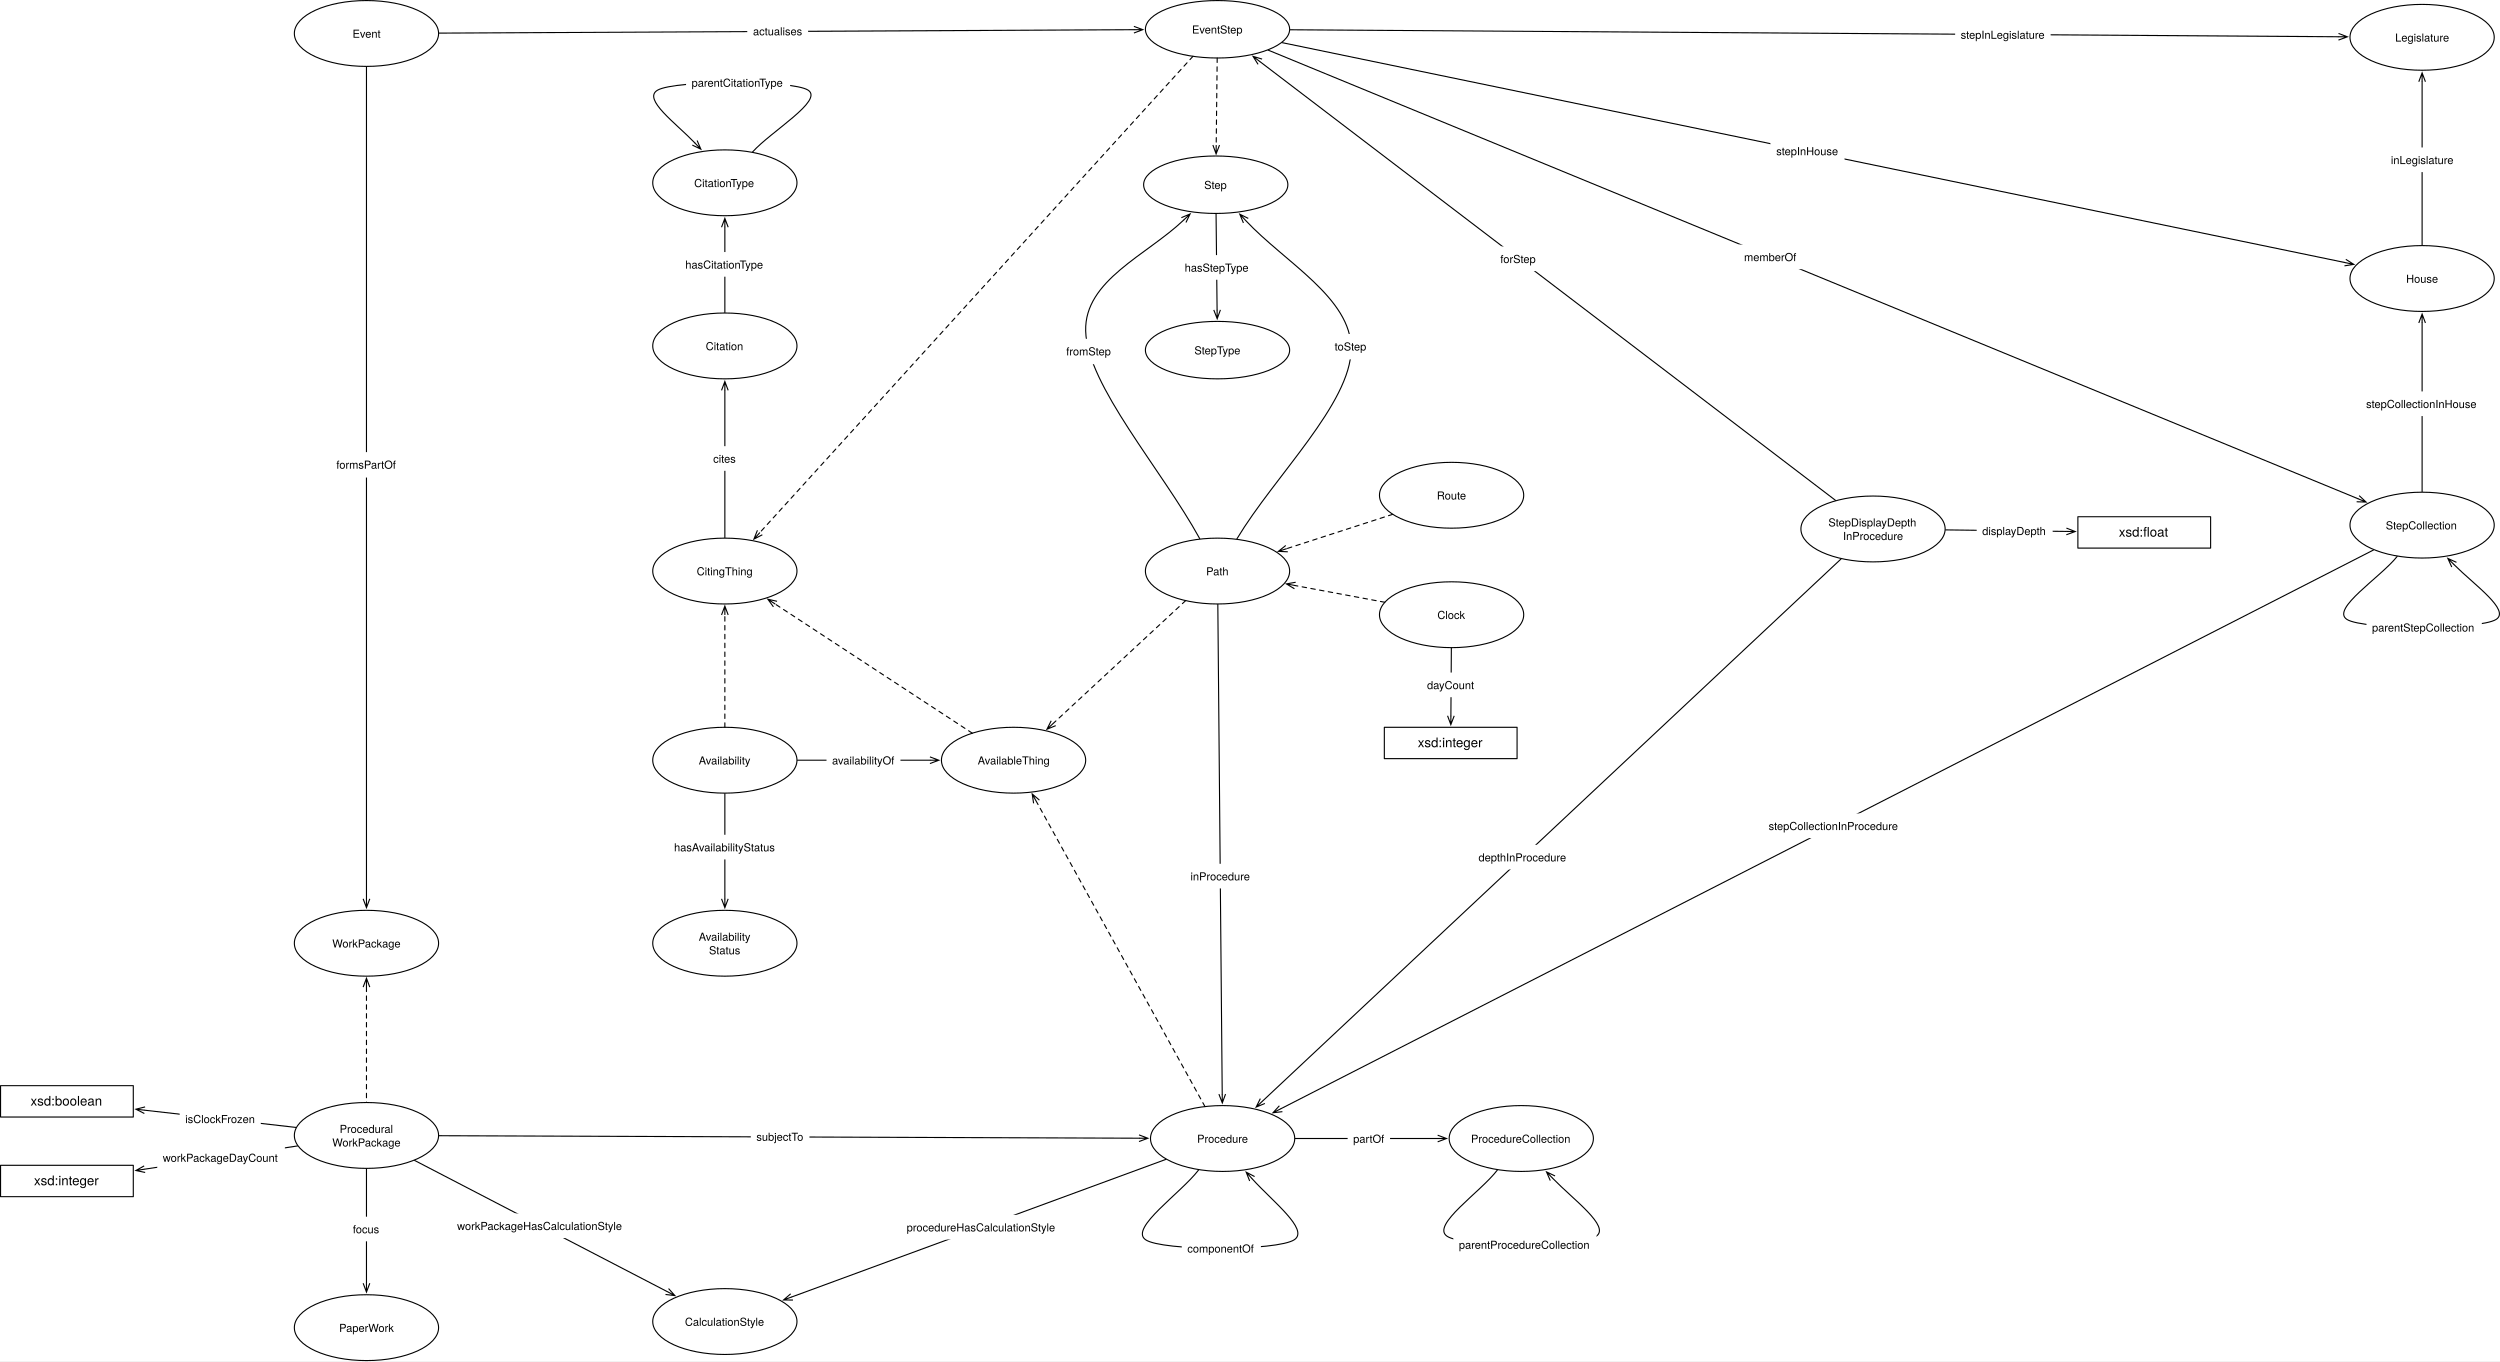
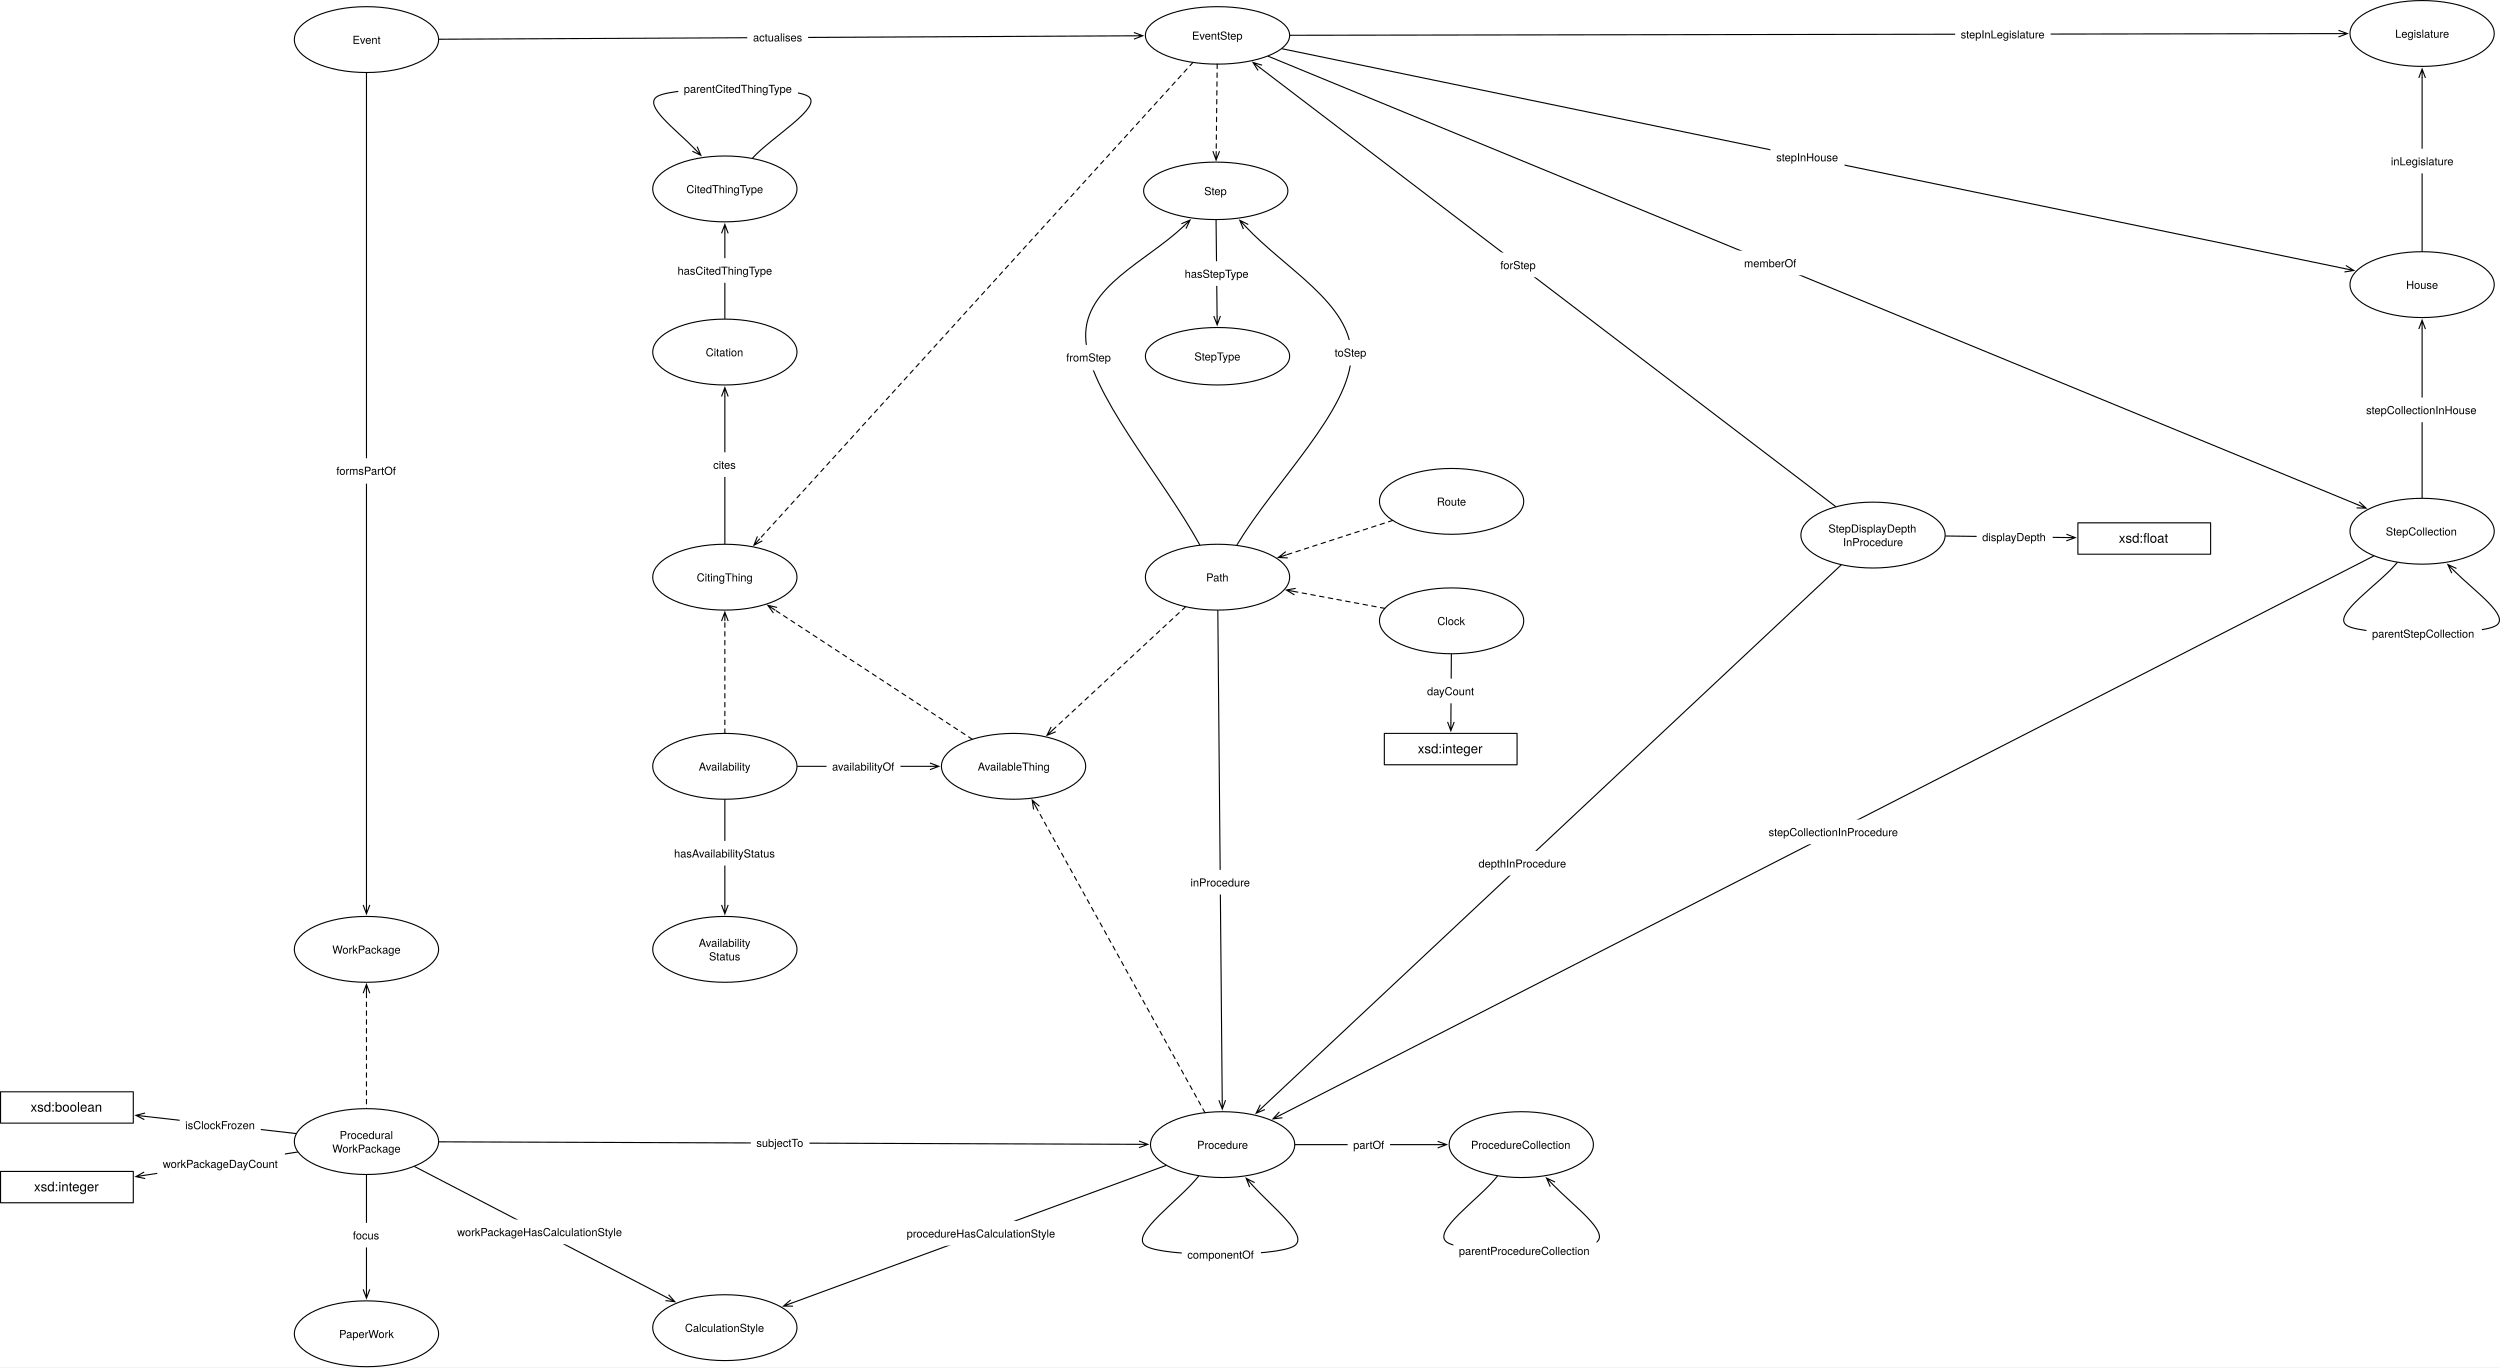
- <svg xmlns="http://www.w3.org/2000/svg" version="1.1" viewBox="71.5 179.5 2260.114 1230.528" width="2260.114" height="1230.528">
+ <svg xmlns="http://www.w3.org/2000/svg" version="1.1" viewBox="71.5 173.972 2260.114 1236.055" width="2260.114" height="1236.055">
  <defs>
    <marker orient="auto" overflow="visible" markerUnits="strokeWidth" id="StickArrow_Marker" stroke-linejoin="miter" stroke-miterlimit="10" viewBox="-1 -4 10 8" markerWidth="10" markerHeight="8" color="black">
      <g>
        <path d="M 8 0 L 0 0 M 0 -3 L 8 0 L 0 3" fill="none" stroke="currentColor" stroke-width="1" />
      </g>
    </marker>
    <marker orient="auto" overflow="visible" markerUnits="strokeWidth" id="StickArrow_Marker_2" stroke-linejoin="miter" stroke-miterlimit="10" viewBox="-9 -4 10 8" markerWidth="10" markerHeight="8" color="black">
      <g>
        <path d="M -8 0 L 0 0 M 0 3 L -8 0 L 0 -3" fill="none" stroke="currentColor" stroke-width="1" />
      </g>
    </marker>
  </defs>
  <g id="Canvas_1" fill="none" stroke="none" stroke-dasharray="none" fill-opacity="1" stroke-opacity="1">
-     <rect fill="white" x="71.5" y="179.5" width="2260.114" height="1230.528" />
+     <rect fill="white" x="71.5" y="173.972" width="2260.114" height="1236.055" />
    <g id="Canvas_1_Layer_1">
      <g id="Graphic_935">
        <ellipse cx="1764.803" cy="657.709" rx="65.197" ry="29.764" fill="white" />
        <ellipse cx="1764.803" cy="657.709" rx="65.197" ry="29.764" stroke="black" stroke-linecap="round" stroke-linejoin="round" stroke-width="1" />
        <text transform="translate(1717.646 645.4287)" fill="black">
          <tspan font-family="Helvetica Neue" font-size="10" fill="black" x="6.777" y="10" xml:space="preserve">StepDisplayDepth</tspan>
          <tspan font-family="Helvetica Neue" font-size="10" fill="black" x="20.022" y="22.28" xml:space="preserve">InProcedure</tspan>
        </text>
      </g>
      <g id="Graphic_791">
        <ellipse cx="1170.591" cy="346.5" rx="65.197" ry="25.972" fill="white" />
        <ellipse cx="1170.591" cy="346.5" rx="65.197" ry="25.972" stroke="black" stroke-linecap="round" stroke-linejoin="round" stroke-width="1" />
        <text transform="translate(1123.433 340.36)" fill="black">
          <tspan font-family="Helvetica Neue" font-size="10" fill="black" x="36.692" y="10" xml:space="preserve">Step</tspan>
        </text>
      </g>
      <g id="Graphic_798">
        <ellipse cx="402.803" cy="209.764" rx="65.197" ry="29.764" fill="white" />
        <ellipse cx="402.803" cy="209.764" rx="65.197" ry="29.764" stroke="black" stroke-linecap="round" stroke-linejoin="round" stroke-width="1" />
        <text transform="translate(355.6457 203.6238)" fill="black">
          <tspan font-family="Helvetica Neue" font-size="10" fill="black" x="34.562" y="10" xml:space="preserve">Event</tspan>
        </text>
      </g>
      <g id="Line_799">
        <line x1="468.496" y1="209.44" x2="1096.605" y2="206.345" marker-end="url(#StickArrow_Marker)" stroke="black" stroke-linecap="round" stroke-linejoin="round" stroke-width="1" />
      </g>
      <g id="Graphic_800">
        <rect x="747.062" y="196.432" width="55" height="23" fill="white" />
        <text transform="translate(752.2469 201.4319)" fill="black">
          <tspan font-family="Helvetica Neue" font-size="10" fill="black" x="5115908e-19" y="10" xml:space="preserve">actualises</tspan>
        </text>
      </g>
      <g id="Graphic_807">
        <ellipse cx="1383.803" cy="627.236" rx="65.197" ry="29.764" fill="white" />
        <ellipse cx="1383.803" cy="627.236" rx="65.197" ry="29.764" stroke="black" stroke-linecap="round" stroke-linejoin="round" stroke-width="1" />
        <text transform="translate(1336.646 621.0962)" fill="black">
          <tspan font-family="Helvetica Neue" font-size="10" fill="black" x="33.822" y="10" xml:space="preserve">Route</tspan>
        </text>
      </g>
      <g id="Line_808">
        <path d="M 1141.58 378.461 C 1108.157 410.287 1051.815 432.84 1053 478.684 C 1054.271 527.861 1121.738 603.868 1156.101 666.451" marker-start="url(#StickArrow_Marker_2)" stroke="black" stroke-linecap="round" stroke-linejoin="round" stroke-width="1" />
      </g>
      <g id="Graphic_809">
        <rect x="1030.089" y="485.78" width="52" height="23" fill="white" />
        <text transform="translate(1035.434 490.7799)" fill="black">
          <tspan font-family="Helvetica Neue" font-size="10" fill="black" x="6536993e-19" y="10" xml:space="preserve">fromStep</tspan>
        </text>
      </g>
      <g id="Graphic_812">
        <ellipse cx="2261.197" cy="431.291" rx="65.197" ry="29.764" fill="white" />
        <ellipse cx="2261.197" cy="431.291" rx="65.197" ry="29.764" stroke="black" stroke-linecap="round" stroke-linejoin="round" stroke-width="1" />
        <text transform="translate(2214.039 425.1513)" fill="black">
          <tspan font-family="Helvetica Neue" font-size="10" fill="black" x="32.712" y="10" xml:space="preserve">House</tspan>
        </text>
      </g>
      <g id="Graphic_815">
        <ellipse cx="1176.803" cy="1208.764" rx="65.197" ry="29.764" fill="white" />
        <ellipse cx="1176.803" cy="1208.764" rx="65.197" ry="29.764" stroke="black" stroke-linecap="round" stroke-linejoin="round" stroke-width="1" />
        <text transform="translate(1129.646 1202.624)" fill="black">
          <tspan font-family="Helvetica Neue" font-size="10" fill="black" x="24.097" y="10" xml:space="preserve">Procedure</tspan>
        </text>
      </g>
      <g id="Line_820">
        <line x1="1172.469" y1="726.027" x2="1176.443" y2="1168.601" marker-end="url(#StickArrow_Marker)" stroke="black" stroke-linecap="round" stroke-linejoin="round" stroke-width="1" />
      </g>
      <g id="Graphic_821">
        <rect x="1142.723" y="960.395" width="63.9" height="22.28" fill="white" />
        <text transform="translate(1147.723 965.3949)" fill="black">
          <tspan font-family="Helvetica Neue" font-size="10" fill="black" x="7283063e-19" y="10" xml:space="preserve">inProcedure</tspan>
        </text>
      </g>
      <g id="Line_826">
        <path d="M 1189.727 666.63 C 1224.148 609.426 1292.746 544.172 1293 495 C 1293.239 448.819 1233.198 416.797 1197.8 378.992" marker-end="url(#StickArrow_Marker)" stroke="black" stroke-linecap="round" stroke-linejoin="round" stroke-width="1" />
      </g>
      <g id="Graphic_827">
        <rect x="1272.969" y="481.408" width="40" height="23" fill="white" />
        <text transform="translate(1278.06 486.408)" fill="black">
          <tspan font-family="Helvetica Neue" font-size="10" fill="black" x="0" y="10" xml:space="preserve">toStep</tspan>
        </text>
      </g>
      <g id="Graphic_842">
        <ellipse cx="402.803" cy="1032.236" rx="65.197" ry="29.764" fill="white" />
        <ellipse cx="402.803" cy="1032.236" rx="65.197" ry="29.764" stroke="black" stroke-linecap="round" stroke-linejoin="round" stroke-width="1" />
        <text transform="translate(355.6457 1026.096)" fill="black">
          <tspan font-family="Helvetica Neue" font-size="10" fill="black" x="16.237" y="10" xml:space="preserve">WorkPackage</tspan>
        </text>
      </g>
      <g id="Line_847">
        <line x1="402.803" y1="240.028" x2="402.803" y2="992.072" marker-end="url(#StickArrow_Marker)" stroke="black" stroke-linecap="round" stroke-linejoin="round" stroke-width="1" />
      </g>
      <g id="Graphic_848">
        <rect x="370.303" y="588.229" width="65" height="23" fill="white" />
        <text transform="translate(375.5781 593.2291)" fill="black">
          <tspan font-family="Helvetica Neue" font-size="10" fill="black" x="3659295e-19" y="10" xml:space="preserve">formsPartOf</tspan>
        </text>
      </g>
      <g id="Line_864">
        <line x1="1230.56" y1="218.048" x2="2191.614" y2="416.894" marker-end="url(#StickArrow_Marker)" stroke="black" stroke-linecap="round" stroke-linejoin="round" stroke-width="1" />
      </g>
      <g id="Graphic_865">
        <rect x="1672.037" y="304.823" width="67" height="23" fill="white" />
        <text transform="translate(1677.292 309.8229)" fill="black">
          <tspan font-family="Helvetica Neue" font-size="10" fill="black" x="7993606e-19" y="10" xml:space="preserve">stepInHouse</tspan>
        </text>
      </g>
      <g id="Line_867">
        <line x1="402.803" y1="1236.264" x2="402.803" y2="1339.6" marker-end="url(#StickArrow_Marker)" stroke="black" stroke-linecap="round" stroke-linejoin="round" stroke-width="1" />
      </g>
      <g id="Graphic_868">
        <rect x="385.488" y="1279.446" width="34.63" height="22.28" fill="white" />
        <text transform="translate(390.4882 1284.446)" fill="black">
          <tspan font-family="Helvetica Neue" font-size="10" fill="black" x="5098144e-19" y="10" xml:space="preserve">focus</tspan>
        </text>
      </g>
      <g id="Line_887">
        <line x1="468.498" y1="1206.235" x2="1101.208" y2="1208.494" marker-end="url(#StickArrow_Marker)" stroke="black" stroke-linecap="round" stroke-linejoin="round" stroke-width="1" />
      </g>
      <g id="Graphic_888">
        <rect x="750.271" y="1195.835" width="53" height="23" fill="white" />
        <text transform="translate(755.2861 1200.835)" fill="black">
          <tspan font-family="Helvetica Neue" font-size="10" fill="black" x="5790923e-19" y="10" xml:space="preserve">subjectTo</tspan>
        </text>
      </g>
      <g id="Line_899">
        <line x1="2261.197" y1="623.972" x2="2261.197" y2="471.455" marker-end="url(#StickArrow_Marker)" stroke="black" stroke-linecap="round" stroke-linejoin="round" stroke-width="1" />
      </g>
      <g id="Graphic_900">
        <rect x="2205.547" y="533.363" width="111.3" height="22.28" fill="white" />
        <text transform="translate(2210.547 538.3634)" fill="black">
          <tspan font-family="Helvetica Neue" font-size="10" fill="black" x="0" y="10" xml:space="preserve">stepCollectionInHouse</tspan>
        </text>
      </g>
      <g id="Line_901">
        <line x1="1218" y1="224.826" x2="2203.158" y2="630.346" marker-end="url(#StickArrow_Marker)" stroke="black" stroke-linecap="round" stroke-linejoin="round" stroke-width="1" />
      </g>
      <g id="Graphic_902">
        <rect x="1643.19" y="400.566" width="57.62" height="22.28" fill="white" />
        <text transform="translate(1648.19 405.5659)" fill="black">
          <tspan font-family="Helvetica Neue" font-size="10" fill="black" x="0" y="10" xml:space="preserve">memberOf</tspan>
        </text>
      </g>
      <g id="Line_903">
        <line x1="2217.331" y1="676.668" x2="1229.483" y2="1181.825" marker-end="url(#StickArrow_Marker)" stroke="black" stroke-linecap="round" stroke-linejoin="round" stroke-width="1" />
      </g>
      <g id="Graphic_904">
        <rect x="1665.41" y="914.901" width="128.53" height="22.28" fill="white" />
        <text transform="translate(1670.41 919.9012)" fill="black">
          <tspan font-family="Helvetica Neue" font-size="10" fill="black" x="0" y="10" xml:space="preserve">stepCollectionInProcedure</tspan>
        </text>
      </g>
      <g id="Line_907">
        <line x1="1170.875" y1="372.972" x2="1171.806" y2="459.656" marker-end="url(#StickArrow_Marker)" stroke="black" stroke-linecap="round" stroke-linejoin="round" stroke-width="1" />
      </g>
      <g id="Graphic_906">
        <rect x="1137.499" y="410.124" width="67.79" height="22.28" fill="white" />
        <text transform="translate(1142.499 415.1238)" fill="black">
          <tspan font-family="Helvetica Neue" font-size="10" fill="black" x="4369838e-19" y="10" xml:space="preserve">hasStepType</tspan>
        </text>
      </g>
      <g id="Line_937">
        <line x1="1735.879" y1="684.816" x2="1212.951" y2="1174.887" marker-end="url(#StickArrow_Marker)" stroke="black" stroke-linecap="round" stroke-linejoin="round" stroke-width="1" />
      </g>
      <g id="Graphic_936">
        <rect x="1403.119" y="943.257" width="90.21" height="22.28" fill="white" />
        <text transform="translate(1408.119 948.257)" fill="black">
          <tspan font-family="Helvetica Neue" font-size="10" fill="black" x="0" y="10" xml:space="preserve">depthInProcedure</tspan>
        </text>
      </g>
      <g id="Line_939">
        <line x1="1730.9" y1="631.865" x2="1210.673" y2="235.302" marker-end="url(#StickArrow_Marker)" stroke="black" stroke-linecap="round" stroke-linejoin="round" stroke-width="1" />
      </g>
      <g id="Graphic_938">
        <rect x="1422.878" y="402.297" width="42.96" height="22.28" fill="white" />
        <text transform="translate(1427.878 407.2971)" fill="black">
          <tspan font-family="Helvetica Neue" font-size="10" fill="black" x="0" y="10" xml:space="preserve">forStep</tspan>
        </text>
      </g>
      <g id="Graphic_940">
        <rect x="1950" y="646.654" width="120" height="28.346" fill="white" />
        <rect x="1950" y="646.654" width="120" height="28.346" stroke="black" stroke-linecap="round" stroke-linejoin="round" stroke-width="1" />
        <text transform="translate(1955 653.6588)" fill="black">
          <tspan font-family="Helvetica Neue" font-size="12" fill="black" x="32.002" y="11" xml:space="preserve">xsd:float</tspan>
        </text>
      </g>
      <g id="Line_942">
        <line x1="1830.475" y1="658.544" x2="1939.601" y2="659.932" marker-end="url(#StickArrow_Marker)" stroke="black" stroke-linecap="round" stroke-linejoin="round" stroke-width="1" />
      </g>
      <g id="Graphic_941">
        <rect x="1858.496" y="648.197" width="68.72" height="22.28" fill="white" />
        <text transform="translate(1863.496 653.1971)" fill="black">
          <tspan font-family="Helvetica Neue" font-size="10" fill="black" x="58264504e-20" y="10" xml:space="preserve">displayDepth</tspan>
        </text>
      </g>
      <g id="Graphic_946">
        <ellipse cx="726.803" cy="866.764" rx="65.197" ry="29.764" fill="white" />
        <ellipse cx="726.803" cy="866.764" rx="65.197" ry="29.764" stroke="black" stroke-linecap="round" stroke-linejoin="round" stroke-width="1" />
        <text transform="translate(679.6457 860.6238)" fill="black">
          <tspan font-family="Helvetica Neue" font-size="10" fill="black" x="23.547" y="10" xml:space="preserve">Availability</tspan>
        </text>
      </g>
      <g id="Line_948">
        <line x1="792.5" y1="866.764" x2="912.206" y2="866.764" marker-end="url(#StickArrow_Marker)" stroke="black" stroke-linecap="round" stroke-linejoin="round" stroke-width="1" />
      </g>
      <g id="Graphic_947">
        <rect x="818.702" y="855.624" width="66.85" height="22.28" fill="white" />
        <text transform="translate(823.7017 860.6238)" fill="black">
          <tspan font-family="Helvetica Neue" font-size="10" fill="black" x="0" y="10" xml:space="preserve">availabilityOf</tspan>
        </text>
      </g>
      <g id="Graphic_949">
        <ellipse cx="726.803" cy="1032.236" rx="65.197" ry="29.764" fill="white" />
        <ellipse cx="726.803" cy="1032.236" rx="65.197" ry="29.764" stroke="black" stroke-linecap="round" stroke-linejoin="round" stroke-width="1" />
        <text transform="translate(679.6457 1019.956)" fill="black">
          <tspan font-family="Helvetica Neue" font-size="10" fill="black" x="23.547" y="10" xml:space="preserve">Availability</tspan>
          <tspan font-family="Helvetica Neue" font-size="10" fill="black" x="32.802" y="22.28" xml:space="preserve">Status</tspan>
        </text>
      </g>
      <g id="Line_951">
        <line x1="726.803" y1="897.028" x2="726.803" y2="992.072" marker-end="url(#StickArrow_Marker)" stroke="black" stroke-linecap="round" stroke-linejoin="round" stroke-width="1" />
      </g>
      <g id="Graphic_950">
        <rect x="675.873" y="934.168" width="101.86" height="22.28" fill="white" />
        <text transform="translate(680.8732 939.1685)" fill="black">
          <tspan font-family="Helvetica Neue" font-size="10" fill="black" x="29842795e-20" y="10" xml:space="preserve">hasAvailabilityStatus</tspan>
        </text>
      </g>
      <g id="Graphic_954">
-         <ellipse cx="2261.197" cy="213.236" rx="65.197" ry="29.764" fill="white" />
-         <ellipse cx="2261.197" cy="213.236" rx="65.197" ry="29.764" stroke="black" stroke-linecap="round" stroke-linejoin="round" stroke-width="1" />
-         <text transform="translate(2214.039 207.0962)" fill="black">
+         <ellipse cx="2261.197" cy="204.236" rx="65.197" ry="29.764" fill="white" />
+         <ellipse cx="2261.197" cy="204.236" rx="65.197" ry="29.764" stroke="black" stroke-linecap="round" stroke-linejoin="round" stroke-width="1" />
+         <text transform="translate(2214.039 198.0962)" fill="black">
          <tspan font-family="Helvetica Neue" font-size="10" fill="black" x="22.802" y="10" xml:space="preserve">Legislature</tspan>
        </text>
      </g>
      <g id="Line_956">
-         <line x1="1237.885" y1="206.411" x2="2185.607" y2="212.732" marker-end="url(#StickArrow_Marker)" stroke="black" stroke-linecap="round" stroke-linejoin="round" stroke-width="1" />
+         <line x1="1237.893" y1="205.868" x2="2185.6" y2="204.357" marker-end="url(#StickArrow_Marker)" stroke="black" stroke-linecap="round" stroke-linejoin="round" stroke-width="1" />
      </g>
      <g id="Graphic_955">
-         <rect x="1839.04" y="199.568" width="86.31" height="22.28" fill="white" />
-         <text transform="translate(1844.04 204.5682)" fill="black">
+         <rect x="1839.039" y="193.7" width="86.31" height="22.28" fill="white" />
+         <text transform="translate(1844.039 198.7005)" fill="black">
          <tspan font-family="Helvetica Neue" font-size="10" fill="black" x="6536993e-19" y="10" xml:space="preserve">stepInLegislature</tspan>
        </text>
      </g>
      <g id="Line_958">
-         <line x1="2261.197" y1="401.028" x2="2261.197" y2="253.4" marker-end="url(#StickArrow_Marker)" stroke="black" stroke-linecap="round" stroke-linejoin="round" stroke-width="1" />
+         <line x1="2261.197" y1="401.028" x2="2261.197" y2="244.4" marker-end="url(#StickArrow_Marker)" stroke="black" stroke-linecap="round" stroke-linejoin="round" stroke-width="1" />
      </g>
      <g id="Graphic_957">
-         <rect x="2227.952" y="312.811" width="66.49" height="22.28" fill="white" />
-         <text transform="translate(2232.952 317.811)" fill="black">
+         <rect x="2227.952" y="308.407" width="66.49" height="22.28" fill="white" />
+         <text transform="translate(2232.952 313.4074)" fill="black">
          <tspan font-family="Helvetica Neue" font-size="10" fill="black" x="7993606e-19" y="10" xml:space="preserve">inLegislature</tspan>
        </text>
      </g>
      <g id="Line_960">
        <path d="M 1155.033 1237.273 C 1139.024 1258.238 1092.542 1289.691 1107 1300.174 C 1121.458 1310.657 1226.752 1310.621 1241.787 1300.174 C 1255.073 1290.943 1221.684 1265.396 1203.484 1245.159" marker-end="url(#StickArrow_Marker)" stroke="black" stroke-linecap="round" stroke-linejoin="round" stroke-width="1" />
      </g>
      <g id="Graphic_959">
        <rect x="1139.898" y="1296.88" width="71.51" height="22.28" fill="white" />
        <text transform="translate(1144.898 1301.88)" fill="black">
          <tspan font-family="Helvetica Neue" font-size="10" fill="black" x="0" y="10" xml:space="preserve">componentOf</tspan>
        </text>
      </g>
      <g id="Graphic_966">
        <ellipse cx="726.803" cy="1374.236" rx="65.197" ry="29.764" fill="white" />
        <ellipse cx="726.803" cy="1374.236" rx="65.197" ry="29.764" stroke="black" stroke-linecap="round" stroke-linejoin="round" stroke-width="1" />
        <text transform="translate(679.6457 1368.096)" fill="black">
          <tspan font-family="Helvetica Neue" font-size="10" fill="black" x="11.047" y="10" xml:space="preserve">CalculationStyle</tspan>
        </text>
      </g>
      <g id="Line_968">
        <line x1="1125.555" y1="1227.608" x2="787.343" y2="1351.975" marker-end="url(#StickArrow_Marker)" stroke="black" stroke-linecap="round" stroke-linejoin="round" stroke-width="1" />
      </g>
      <g id="Graphic_967">
        <rect x="886.16" y="1277.769" width="145.38" height="22.28" fill="white" />
        <text transform="translate(891.1605 1282.769)" fill="black">
          <tspan font-family="Helvetica Neue" font-size="10" fill="black" x="5115908e-19" y="10" xml:space="preserve">procedureHasCalculationStyle</tspan>
        </text>
      </g>
      <g id="Line_970">
        <line x1="446.297" y1="1228.584" x2="674.523" y2="1347.09" marker-end="url(#StickArrow_Marker)" stroke="black" stroke-linecap="round" stroke-linejoin="round" stroke-width="1" />
      </g>
      <g id="Graphic_969">
        <rect x="479.727" y="1276.482" width="160.54" height="22.28" fill="white" />
        <text transform="translate(484.7266 1281.482)" fill="black">
          <tspan font-family="Helvetica Neue" font-size="10" fill="black" x="42632564e-20" y="10" xml:space="preserve">workPackageHasCalculationStyle</tspan>
        </text>
      </g>
      <g id="Graphic_973">
        <rect x="72" y="1161" width="120" height="28.346" fill="white" />
        <rect x="72" y="1161" width="120" height="28.346" stroke="black" stroke-linecap="round" stroke-linejoin="round" stroke-width="1" />
        <text transform="translate(77 1168.005)" fill="black">
          <tspan font-family="Helvetica Neue" font-size="12" fill="black" x="22.108" y="11" xml:space="preserve">xsd:boolean</tspan>
        </text>
      </g>
      <g id="Line_972">
        <line x1="339.037" y1="1198.741" x2="202.333" y2="1183.18" marker-end="url(#StickArrow_Marker)" stroke="black" stroke-linecap="round" stroke-linejoin="round" stroke-width="1" />
      </g>
      <g id="Graphic_971">
        <rect x="233.944" y="1179.811" width="73.32" height="22.28" fill="white" />
        <text transform="translate(238.9441 1184.811)" fill="black">
          <tspan font-family="Helvetica Neue" font-size="10" fill="black" x="0" y="10" xml:space="preserve">isClockFrozen</tspan>
        </text>
      </g>
      <g id="Graphic_974">
        <rect x="72" y="1233" width="120" height="28.346" fill="white" />
        <rect x="72" y="1233" width="120" height="28.346" stroke="black" stroke-linecap="round" stroke-linejoin="round" stroke-width="1" />
        <text transform="translate(77 1240.005)" fill="black">
          <tspan font-family="Helvetica Neue" font-size="12" fill="black" x="25.222" y="11" xml:space="preserve">xsd:integer</tspan>
        </text>
      </g>
      <g id="Line_976">
        <line x1="340.439" y1="1215.482" x2="202.282" y2="1236.487" marker-end="url(#StickArrow_Marker)" stroke="black" stroke-linecap="round" stroke-linejoin="round" stroke-width="1" />
      </g>
      <g id="Graphic_975">
        <rect x="213.665" y="1214.846" width="115.37" height="22.28" fill="white" />
        <text transform="translate(218.6651 1219.846)" fill="black">
          <tspan font-family="Helvetica Neue" font-size="10" fill="black" x="0" y="10" xml:space="preserve">workPackageDayCount</tspan>
        </text>
      </g>
      <g id="Graphic_977">
        <ellipse cx="1383.803" cy="735.236" rx="65.197" ry="29.764" fill="white" />
        <ellipse cx="1383.803" cy="735.236" rx="65.197" ry="29.764" stroke="black" stroke-linecap="round" stroke-linejoin="round" stroke-width="1" />
        <text transform="translate(1336.646 729.0962)" fill="black">
          <tspan font-family="Helvetica Neue" font-size="10" fill="black" x="34.287" y="10" xml:space="preserve">Clock</tspan>
        </text>
      </g>
      <g id="Graphic_986">
        <rect x="1323" y="837" width="120" height="28.346" fill="white" />
        <rect x="1323" y="837" width="120" height="28.346" stroke="black" stroke-linecap="round" stroke-linejoin="round" stroke-width="1" />
        <text transform="translate(1328 844.0052)" fill="black">
          <tspan font-family="Helvetica Neue" font-size="12" fill="black" x="25.222" y="11" xml:space="preserve">xsd:integer</tspan>
        </text>
      </g>
      <g id="Line_985">
        <line x1="1383.593" y1="765.5" x2="1383.17" y2="826.6" marker-end="url(#StickArrow_Marker)" stroke="black" stroke-linecap="round" stroke-linejoin="round" stroke-width="1" />
      </g>
      <g id="Graphic_984">
        <rect x="1356.599" y="787.516" width="53.53" height="22.28" fill="white" />
        <text transform="translate(1361.599 792.5163)" fill="black">
          <tspan font-family="Helvetica Neue" font-size="10" fill="black" x="0" y="10" xml:space="preserve">dayCount</tspan>
        </text>
      </g>
      <g id="Graphic_988">
        <ellipse cx="1172.197" cy="496.028" rx="65.197" ry="25.972" fill="white" />
        <ellipse cx="1172.197" cy="496.028" rx="65.197" ry="25.972" stroke="black" stroke-linecap="round" stroke-linejoin="round" stroke-width="1" />
        <text transform="translate(1125.039 489.8876)" fill="black">
          <tspan font-family="Helvetica Neue" font-size="10" fill="black" x="26.227" y="10" xml:space="preserve">StepType</tspan>
        </text>
      </g>
      <g id="Graphic_989">
        <ellipse cx="2261.197" cy="654.236" rx="65.197" ry="29.764" fill="white" />
        <ellipse cx="2261.197" cy="654.236" rx="65.197" ry="29.764" stroke="black" stroke-linecap="round" stroke-linejoin="round" stroke-width="1" />
        <text transform="translate(2214.039 648.0962)" fill="black">
          <tspan font-family="Helvetica Neue" font-size="10" fill="black" x="14.287" y="10" xml:space="preserve">StepCollection</tspan>
        </text>
      </g>
      <g id="Graphic_990">
        <ellipse cx="1172.197" cy="695.764" rx="65.197" ry="29.764" fill="white" />
        <ellipse cx="1172.197" cy="695.764" rx="65.197" ry="29.764" stroke="black" stroke-linecap="round" stroke-linejoin="round" stroke-width="1" />
        <text transform="translate(1125.039 689.6238)" fill="black">
          <tspan font-family="Helvetica Neue" font-size="10" fill="black" x="36.877" y="10" xml:space="preserve">Path</tspan>
        </text>
      </g>
      <g id="Line_991">
        <line x1="1330.619" y1="644.46" x2="1234.8" y2="675.49" marker-end="url(#StickArrow_Marker)" stroke="black" stroke-linecap="round" stroke-linejoin="round" stroke-dasharray="4.0,4.0" stroke-width="1" />
      </g>
      <g id="Line_992">
        <line x1="1323.435" y1="723.975" x2="1242.298" y2="708.84" marker-end="url(#StickArrow_Marker)" stroke="black" stroke-linecap="round" stroke-linejoin="round" stroke-dasharray="4.0,4.0" stroke-width="1" />
      </g>
      <g id="Graphic_993">
        <ellipse cx="987.803" cy="866.764" rx="65.197" ry="29.764" fill="white" />
        <ellipse cx="987.803" cy="866.764" rx="65.197" ry="29.764" stroke="black" stroke-linecap="round" stroke-linejoin="round" stroke-width="1" />
        <text transform="translate(940.6457 860.6238)" fill="black">
          <tspan font-family="Helvetica Neue" font-size="10" fill="black" x="14.747" y="10" xml:space="preserve">AvailableThing</tspan>
        </text>
      </g>
      <g id="Line_994">
        <line x1="1143.394" y1="722.475" x2="1023.865" y2="833.321" marker-end="url(#StickArrow_Marker)" stroke="black" stroke-linecap="round" stroke-linejoin="round" stroke-dasharray="4.0,4.0" stroke-width="1" />
      </g>
      <g id="Line_995">
        <line x1="1160.852" y1="1179.9" x2="1008.543" y2="904.293" marker-end="url(#StickArrow_Marker)" stroke="black" stroke-linecap="round" stroke-linejoin="round" stroke-dasharray="4.0,4.0" stroke-width="1" />
      </g>
      <g id="Line_999">
        <line x1="402.803" y1="1071.9" x2="402.803" y2="1176.236" marker-start="url(#StickArrow_Marker_2)" stroke="black" stroke-linecap="round" stroke-linejoin="round" stroke-dasharray="4.0,4.0" stroke-width="1" />
      </g>
      <g id="Graphic_1000">
        <ellipse cx="402.803" cy="1379.764" rx="65.197" ry="29.764" fill="white" />
        <ellipse cx="402.803" cy="1379.764" rx="65.197" ry="29.764" stroke="black" stroke-linecap="round" stroke-linejoin="round" stroke-width="1" />
        <text transform="translate(355.6457 1373.624)" fill="black">
          <tspan font-family="Helvetica Neue" font-size="10" fill="black" x="22.442" y="10" xml:space="preserve">PaperWork</tspan>
        </text>
      </g>
      <g id="Graphic_1001">
        <ellipse cx="402.803" cy="1206" rx="65.197" ry="29.764" fill="white" />
        <ellipse cx="402.803" cy="1206" rx="65.197" ry="29.764" stroke="black" stroke-linecap="round" stroke-linejoin="round" stroke-width="1" />
        <text transform="translate(355.6457 1193.72)" fill="black">
          <tspan font-family="Helvetica Neue" font-size="10" fill="black" x="22.897" y="10" xml:space="preserve">Procedural</tspan>
          <tspan font-family="Helvetica Neue" font-size="10" fill="black" x="16.237" y="22.28" xml:space="preserve">WorkPackage</tspan>
        </text>
      </g>
      <g id="Graphic_1010">
        <ellipse cx="1172.197" cy="205.972" rx="65.197" ry="25.972" fill="white" />
        <ellipse cx="1172.197" cy="205.972" rx="65.197" ry="25.972" stroke="black" stroke-linecap="round" stroke-linejoin="round" stroke-width="1" />
        <text transform="translate(1125.039 199.8324)" fill="black">
          <tspan font-family="Helvetica Neue" font-size="10" fill="black" x="24.097" y="10" xml:space="preserve">EventStep</tspan>
        </text>
      </g>
      <g id="Line_1011">
        <line x1="1171.9" y1="231.945" x2="1171.001" y2="310.628" marker-end="url(#StickArrow_Marker)" stroke="black" stroke-linecap="round" stroke-linejoin="round" stroke-dasharray="4.0,4.0" stroke-width="1" />
      </g>
      <g id="Graphic_1015">
        <ellipse cx="726.803" cy="695.764" rx="65.197" ry="29.764" fill="white" />
        <ellipse cx="726.803" cy="695.764" rx="65.197" ry="29.764" stroke="black" stroke-linecap="round" stroke-linejoin="round" stroke-width="1" />
        <text transform="translate(679.6457 689.6238)" fill="black">
          <tspan font-family="Helvetica Neue" font-size="10" fill="black" x="21.692" y="10" xml:space="preserve">CitingThing</tspan>
        </text>
      </g>
      <g id="Line_1016">
        <line x1="1149.986" y1="230.398" x2="758.468" y2="660.943" marker-end="url(#StickArrow_Marker)" stroke="black" stroke-linecap="round" stroke-linejoin="round" stroke-dasharray="4.0,4.0" stroke-width="1" />
      </g>
      <g id="Line_1017">
        <line x1="950.524" y1="842.34" x2="772.363" y2="725.614" marker-end="url(#StickArrow_Marker)" stroke="black" stroke-linecap="round" stroke-linejoin="round" stroke-dasharray="4.0,4.0" stroke-width="1" />
      </g>
      <g id="Line_1019">
        <line x1="726.803" y1="837" x2="726.803" y2="735.428" marker-end="url(#StickArrow_Marker)" stroke="black" stroke-linecap="round" stroke-linejoin="round" stroke-dasharray="4.0,4.0" stroke-width="1" />
      </g>
      <g id="Graphic_1021">
        <ellipse cx="726.803" cy="492.236" rx="65.197" ry="29.764" fill="white" />
        <ellipse cx="726.803" cy="492.236" rx="65.197" ry="29.764" stroke="black" stroke-linecap="round" stroke-linejoin="round" stroke-width="1" />
        <text transform="translate(679.6457 486.0962)" fill="black">
          <tspan font-family="Helvetica Neue" font-size="10" fill="black" x="29.842" y="10" xml:space="preserve">Citation</tspan>
        </text>
      </g>
      <g id="Line_1023">
        <line x1="726.803" y1="665.5" x2="726.803" y2="532.4" marker-end="url(#StickArrow_Marker)" stroke="black" stroke-linecap="round" stroke-linejoin="round" stroke-width="1" />
      </g>
      <g id="Graphic_1022">
        <rect x="711.248" y="582.86" width="31.11" height="22.28" fill="white" />
        <text transform="translate(716.2482 587.86)" fill="black">
          <tspan font-family="Helvetica Neue" font-size="10" fill="black" x="29132252e-20" y="10" xml:space="preserve">cites</tspan>
        </text>
      </g>
      <g id="Graphic_1024">
        <ellipse cx="726.803" cy="344.764" rx="65.197" ry="29.764" fill="white" />
        <ellipse cx="726.803" cy="344.764" rx="65.197" ry="29.764" stroke="black" stroke-linecap="round" stroke-linejoin="round" stroke-width="1" />
        <text transform="translate(679.6457 338.6238)" fill="black">
-           <tspan font-family="Helvetica Neue" font-size="10" fill="black" x="19.377" y="10" xml:space="preserve">CitationType</tspan>
+           <tspan font-family="Helvetica Neue" font-size="10" fill="black" x="12.337" y="10" xml:space="preserve">CitedThingType</tspan>
        </text>
      </g>
      <g id="Line_1026">
        <line x1="726.803" y1="461.972" x2="726.803" y2="384.928" marker-end="url(#StickArrow_Marker)" stroke="black" stroke-linecap="round" stroke-linejoin="round" stroke-width="1" />
      </g>
      <g id="Graphic_1025">
-         <rect x="686.058" y="407.36" width="81.49" height="22.28" fill="white" />
-         <text transform="translate(691.0581 412.36)" fill="black">
-           <tspan font-family="Helvetica Neue" font-size="10" fill="black" x="8029133e-19" y="10" xml:space="preserve">hasCitationType</tspan>
+         <rect x="679.018" y="407.36" width="95.57" height="22.28" fill="white" />
+         <text transform="translate(684.0181 412.36)" fill="black">
+           <tspan font-family="Helvetica Neue" font-size="10" fill="black" x="0" y="10" xml:space="preserve">hasCitedThingType</tspan>
        </text>
      </g>
      <g id="Line_1028">
        <path d="M 751.885 316.847 C 768.609 298.233 816.375 270.307 802.062 261 C 787.749 251.693 682.009 251.818 666 261 C 652.058 268.997 682.625 290.927 699.556 308.587" marker-end="url(#StickArrow_Marker)" stroke="black" stroke-linecap="round" stroke-linejoin="round" stroke-width="1" />
      </g>
      <g id="Graphic_1027">
-         <rect x="691.73" y="242.939" width="94.09" height="22.28" fill="white" />
-         <text transform="translate(696.7301 247.9386)" fill="black">
-           <tspan font-family="Helvetica Neue" font-size="10" fill="black" x="6394885e-20" y="10" xml:space="preserve">parentCitationType</tspan>
+         <rect x="684.69" y="242.939" width="108.17" height="22.28" fill="white" />
+         <text transform="translate(689.6901 247.9386)" fill="black">
+           <tspan font-family="Helvetica Neue" font-size="10" fill="black" x="0" y="10" xml:space="preserve">parentCitedThingType</tspan>
        </text>
      </g>
      <g id="Graphic_1029">
        <ellipse cx="1446.803" cy="1208.764" rx="65.197" ry="29.764" fill="white" />
        <ellipse cx="1446.803" cy="1208.764" rx="65.197" ry="29.764" stroke="black" stroke-linecap="round" stroke-linejoin="round" stroke-width="1" />
        <text transform="translate(1399.646 1202.624)" fill="black">
          <tspan font-family="Helvetica Neue" font-size="10" fill="black" x="1.692" y="10" xml:space="preserve">ProcedureCollection</tspan>
        </text>
      </g>
      <g id="Line_1031">
        <line x1="1242.5" y1="1208.764" x2="1371.206" y2="1208.764" marker-end="url(#StickArrow_Marker)" stroke="black" stroke-linecap="round" stroke-linejoin="round" stroke-width="1" />
      </g>
      <g id="Graphic_1030">
        <rect x="1289.822" y="1197.624" width="38.34" height="22.28" fill="white" />
        <text transform="translate(1294.822 1202.624)" fill="black">
          <tspan font-family="Helvetica Neue" font-size="10" fill="black" x="7105427e-20" y="10" xml:space="preserve">partOf</tspan>
        </text>
      </g>
      <g id="Line_1033">
        <path d="M 1425.16 1237.293 C 1410.025 1257.244 1364.855 1287.176 1379.75 1297.151 C 1394.645 1307.127 1499.724 1307.132 1514.537 1297.151 C 1527.602 1288.349 1493.823 1264.016 1475.171 1244.7" marker-end="url(#StickArrow_Marker)" stroke="black" stroke-linecap="round" stroke-linejoin="round" stroke-width="1" />
      </g>
      <g id="Graphic_1032">
        <rect x="1385.387" y="1293.487" width="129.46" height="22.28" fill="white" />
        <text transform="translate(1390.387 1298.487)" fill="black">
          <tspan font-family="Helvetica Neue" font-size="10" fill="black" x="0" y="10" xml:space="preserve">parentProcedureCollection</tspan>
        </text>
      </g>
      <g id="Line_1035">
        <path d="M 2238.604 682.606 C 2223.498 701.575 2178.373 730.032 2193.283 739.516 C 2208.193 749 2313.038 748.992 2328.07 739.516 C 2341.26 731.202 2308.418 708.294 2290.131 690.001" marker-end="url(#StickArrow_Marker)" stroke="black" stroke-linecap="round" stroke-linejoin="round" stroke-width="1" />
      </g>
      <g id="Graphic_1034">
        <rect x="2210.909" y="735.481" width="104.27" height="22.28" fill="white" />
        <text transform="translate(2215.909 740.481)" fill="black">
          <tspan font-family="Helvetica Neue" font-size="10" fill="black" x="22737368e-20" y="10" xml:space="preserve">parentStepCollection</tspan>
        </text>
      </g>
    </g>
  </g>
</svg>
